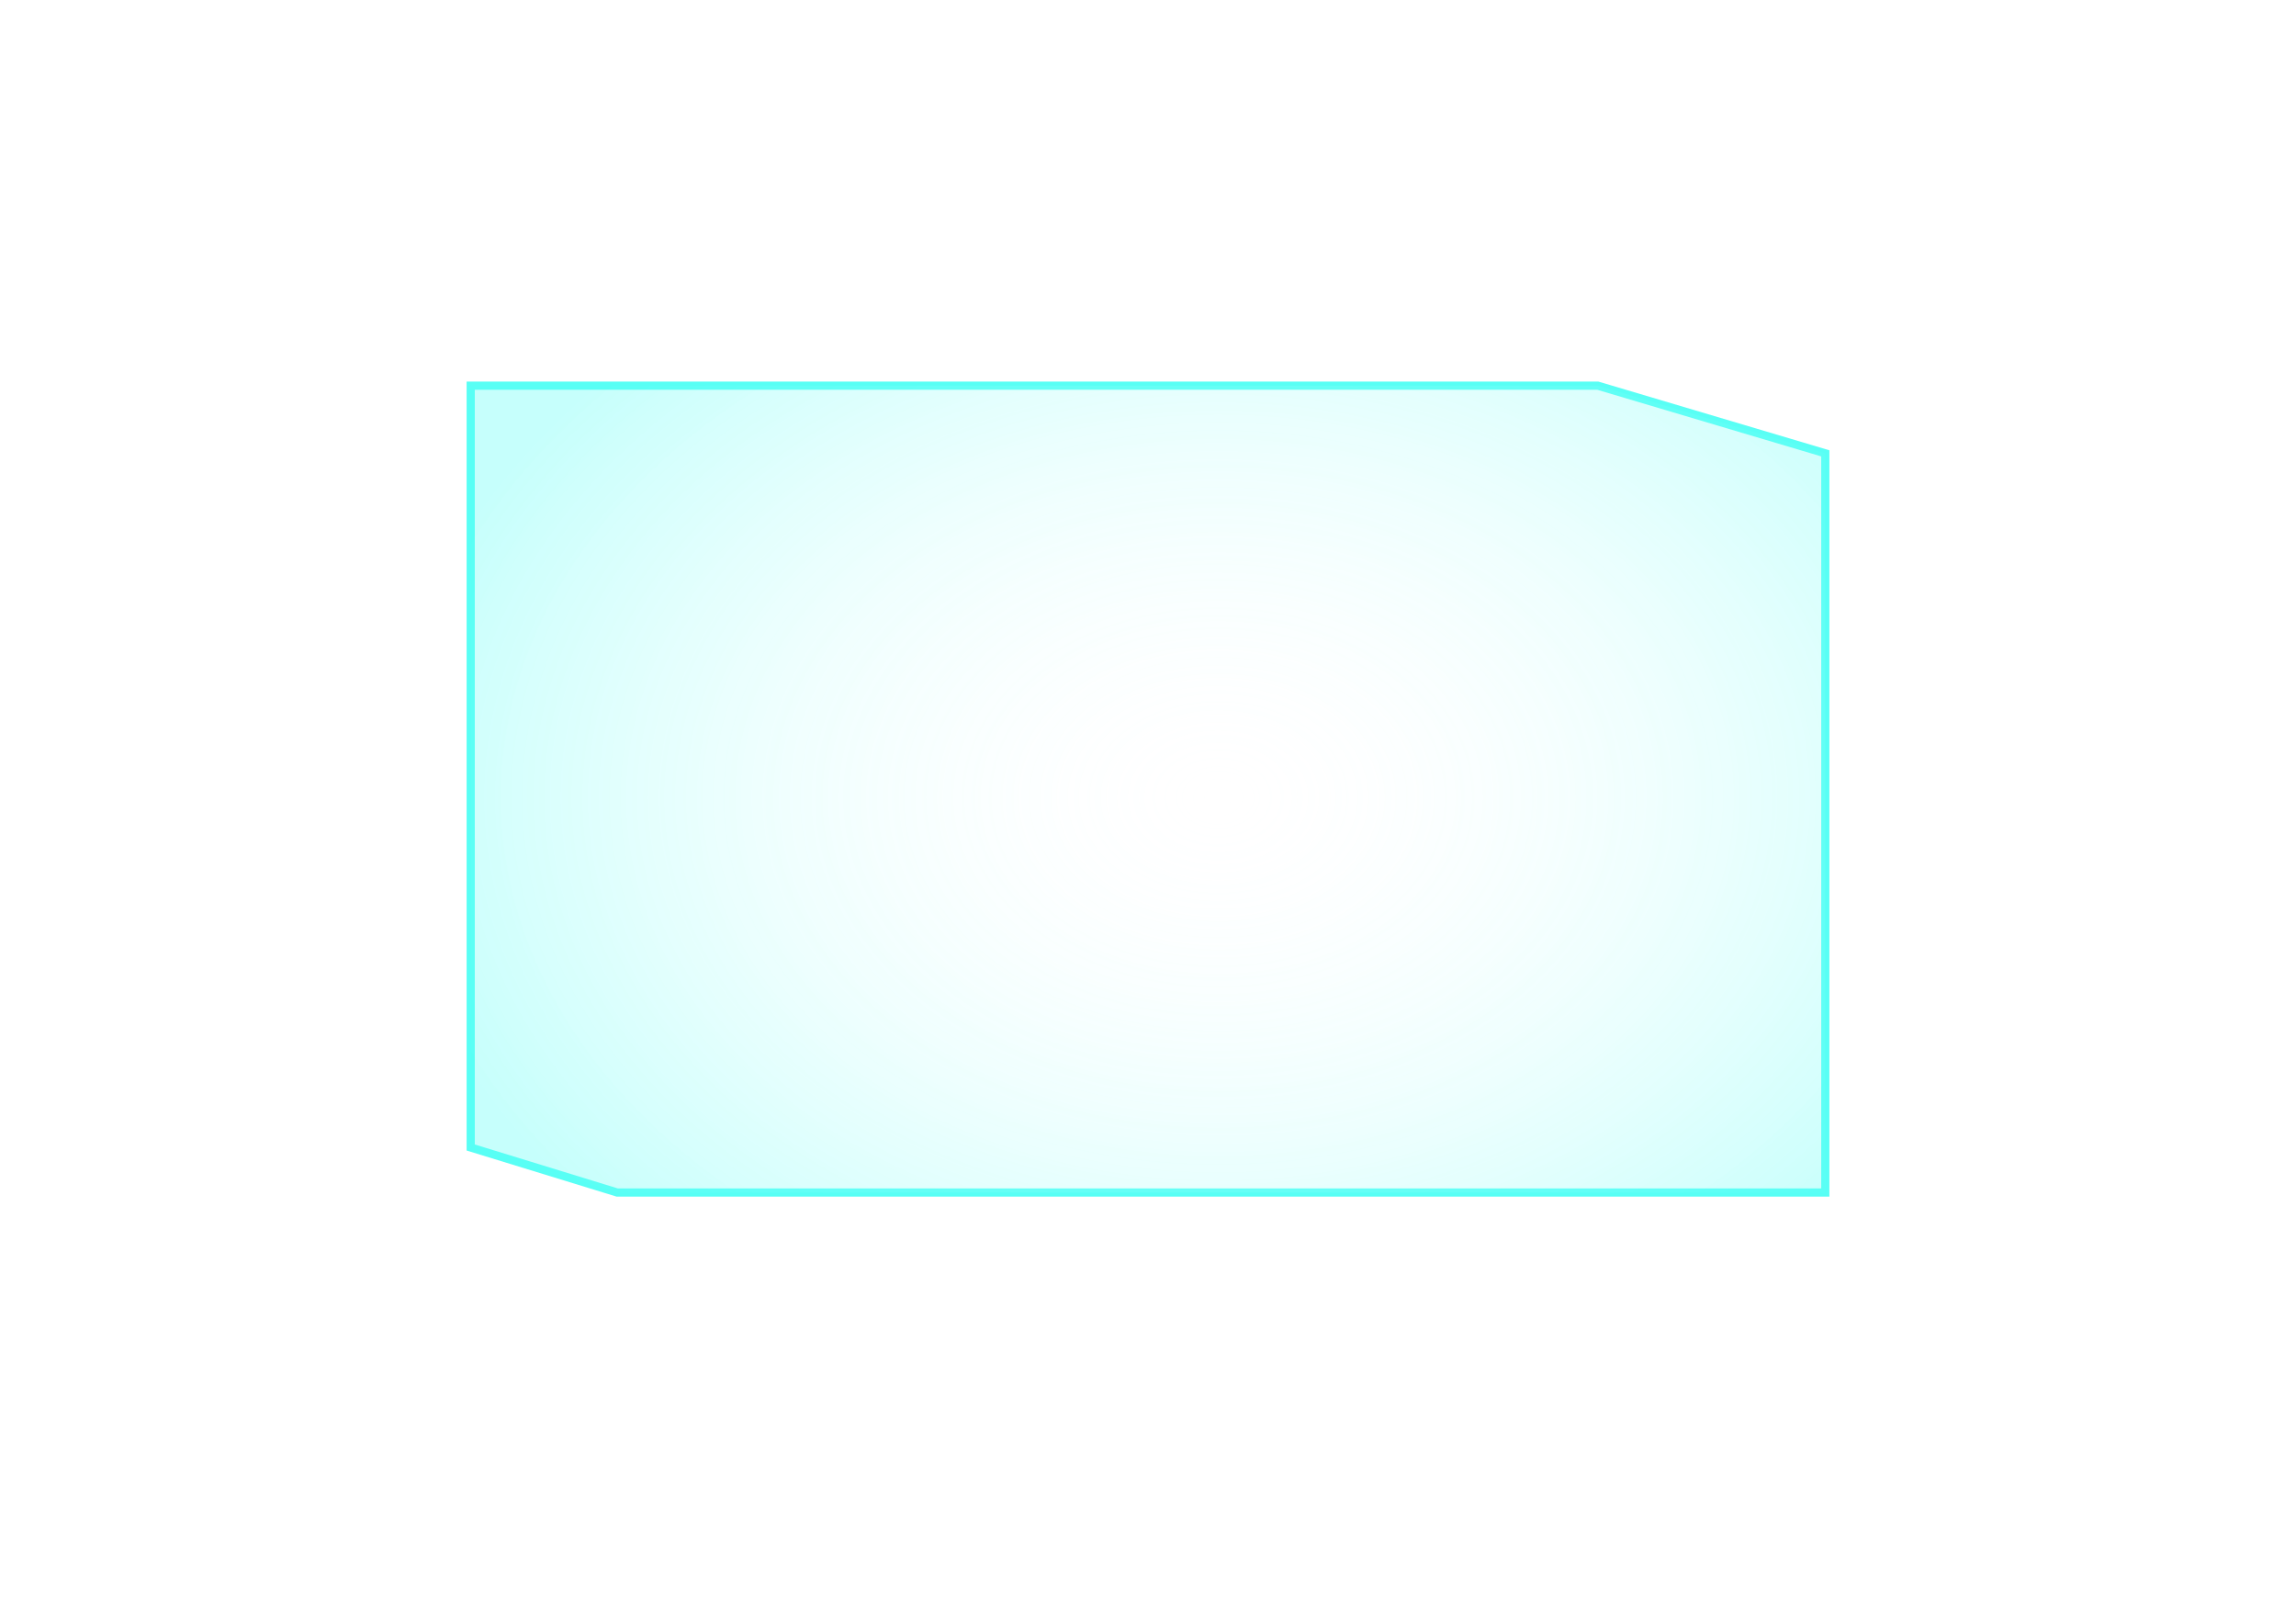
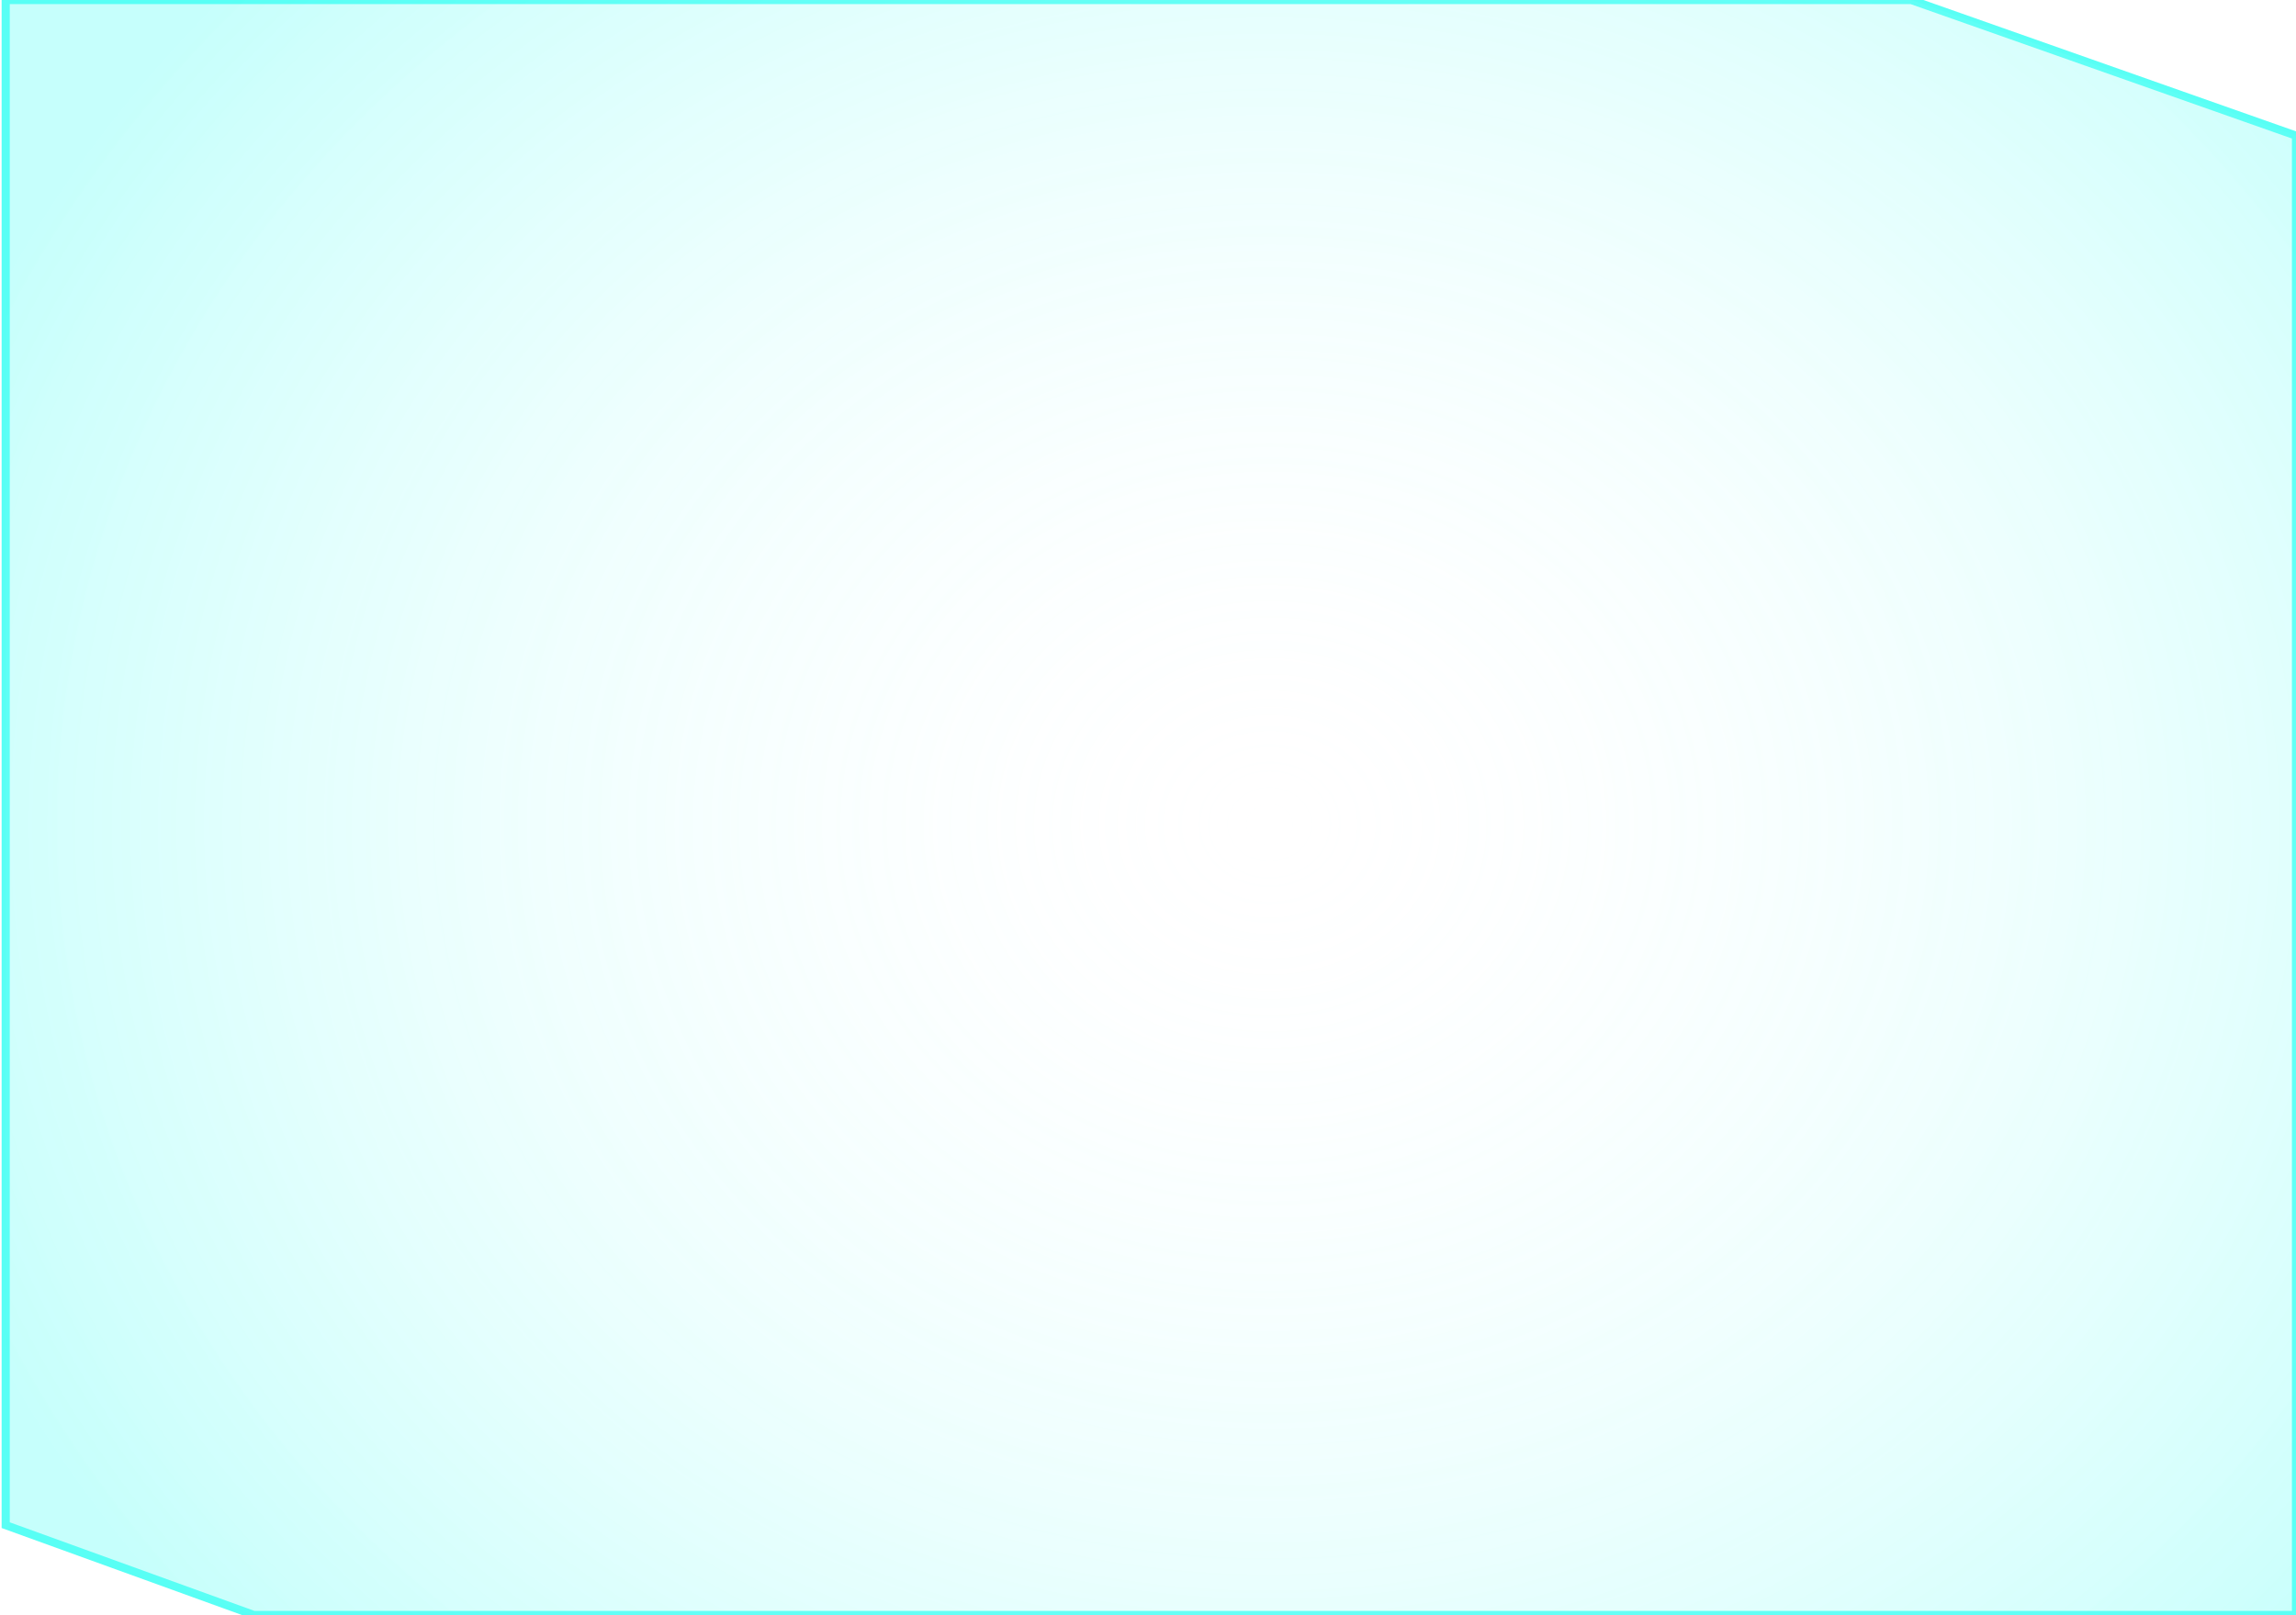
- <svg xmlns="http://www.w3.org/2000/svg" version="1.1" id="圖層_1" x="0px" y="0px" viewBox="0 0 841.9 595.3" style="enable-background:new 0 0 841.9 595.3;" xml:space="preserve">
+ <svg xmlns="http://www.w3.org/2000/svg" version="1.1" id="圖層_1" x="0px" y="0px" viewBox="0 0 846.1 595.3" style="enable-background:new 0 0 846.1 595.3;" xml:space="preserve">
  <style type="text/css">
	.st0{fill:none;stroke:#58FFF5;stroke-width:3;stroke-miterlimit:10;}
- 	.st1{opacity:0.57;fill:url(#SVGID_1_);}
+ 	.st1{opacity:0.57;fill:url(#SVGID_1_);enable-background:new    ;}
</style>
-   <polygon class="st0" points="172.6,141.4 172.6,420.7 226.3,437.2 669.3,437.2 669.3,166.2 585.9,141.4 " />
-   <radialGradient id="SVGID_1_" cx="421.709" cy="292.381" r="227.211" gradientTransform="matrix(1.3473 0 0 1 -121.5019 0)" gradientUnits="userSpaceOnUse">
+   <polygon class="st0" points="2.1,0 2.1,562.2 93.5,595.3 846.1,595.3 846.1,50 704.3,0 " />
+   <radialGradient id="SVGID_1_" cx="499.07" cy="541.128" r="384.07" gradientTransform="matrix(1.3542 0 0 1.1906 -208.0044 -340.3806)" gradientUnits="userSpaceOnUse">
    <stop offset="0" style="stop-color:#FFFFFF;stop-opacity:0" />
    <stop offset="1" style="stop-color:#58FFF5;stop-opacity:0.6" />
  </radialGradient>
-   <polygon class="st1" points="172.6,141.4 172.6,420.7 226.3,437.2 669.3,437.2 669.3,166.2 585.9,141.4 " />
+   <polygon class="st1" points="2.1,0 2.1,562.2 93.5,595.3 846.1,595.3 846.1,50 704.3,0 " />
</svg>
